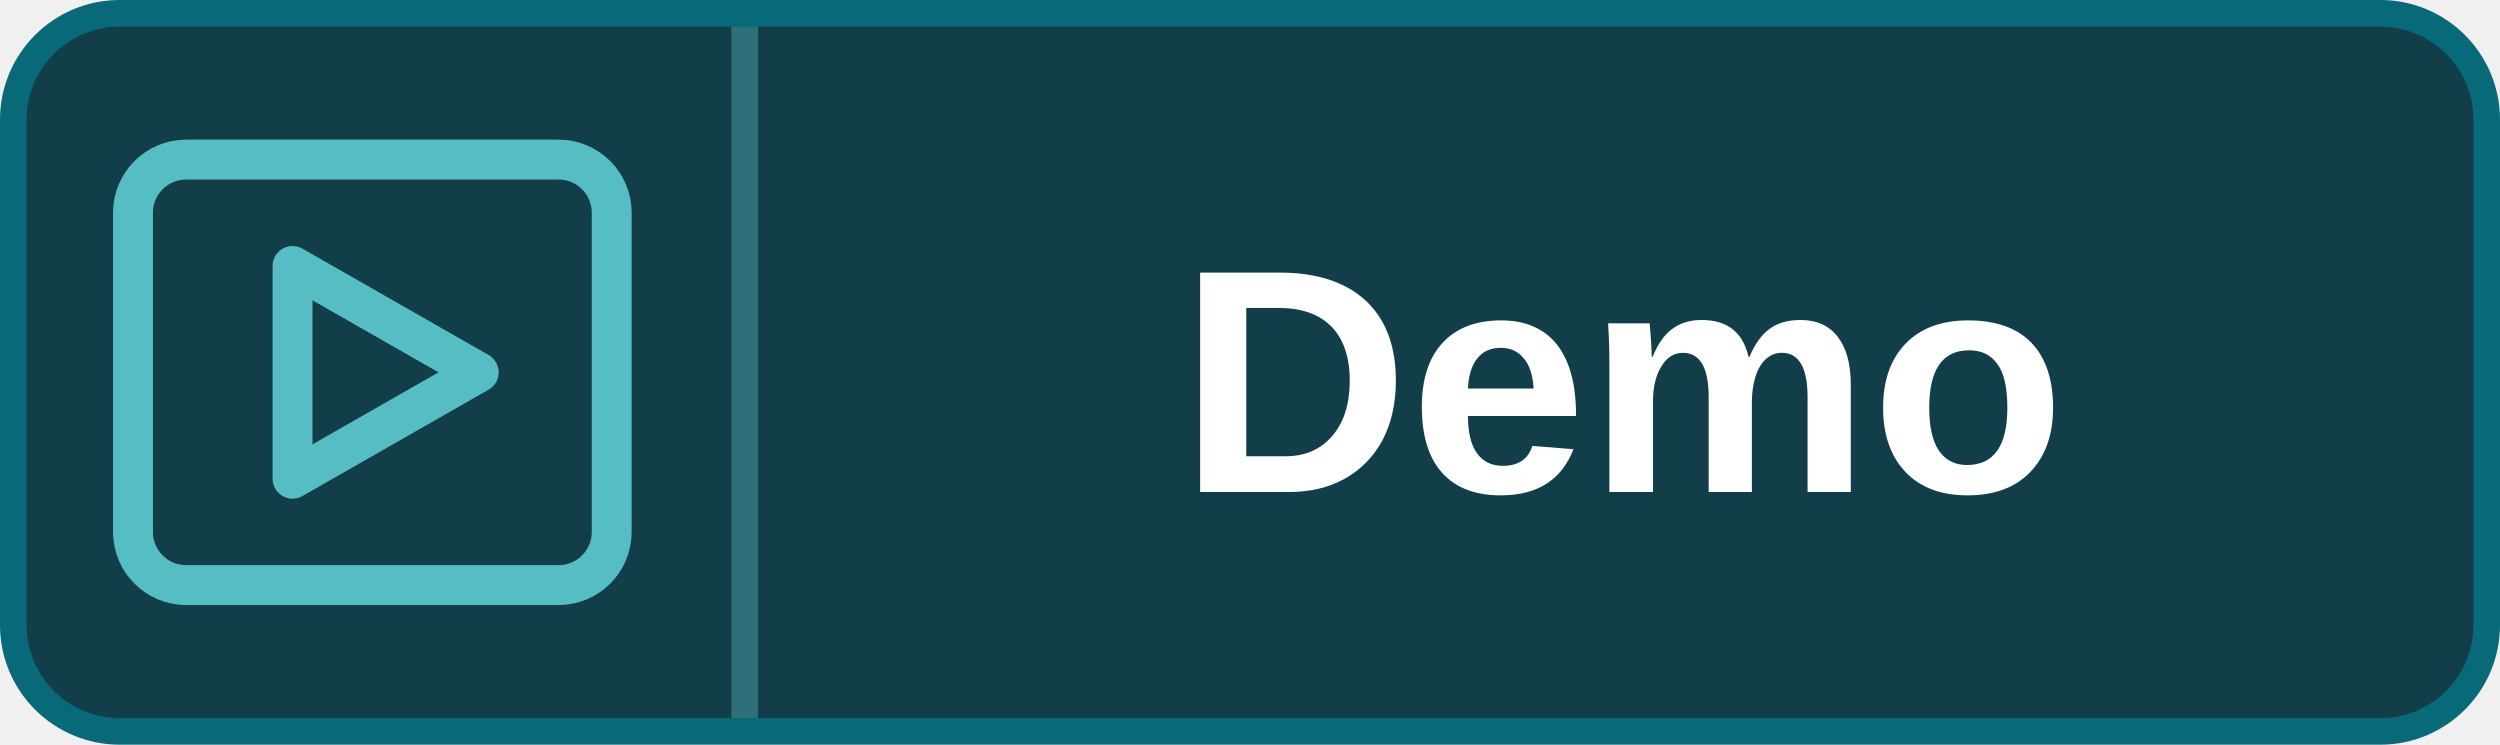
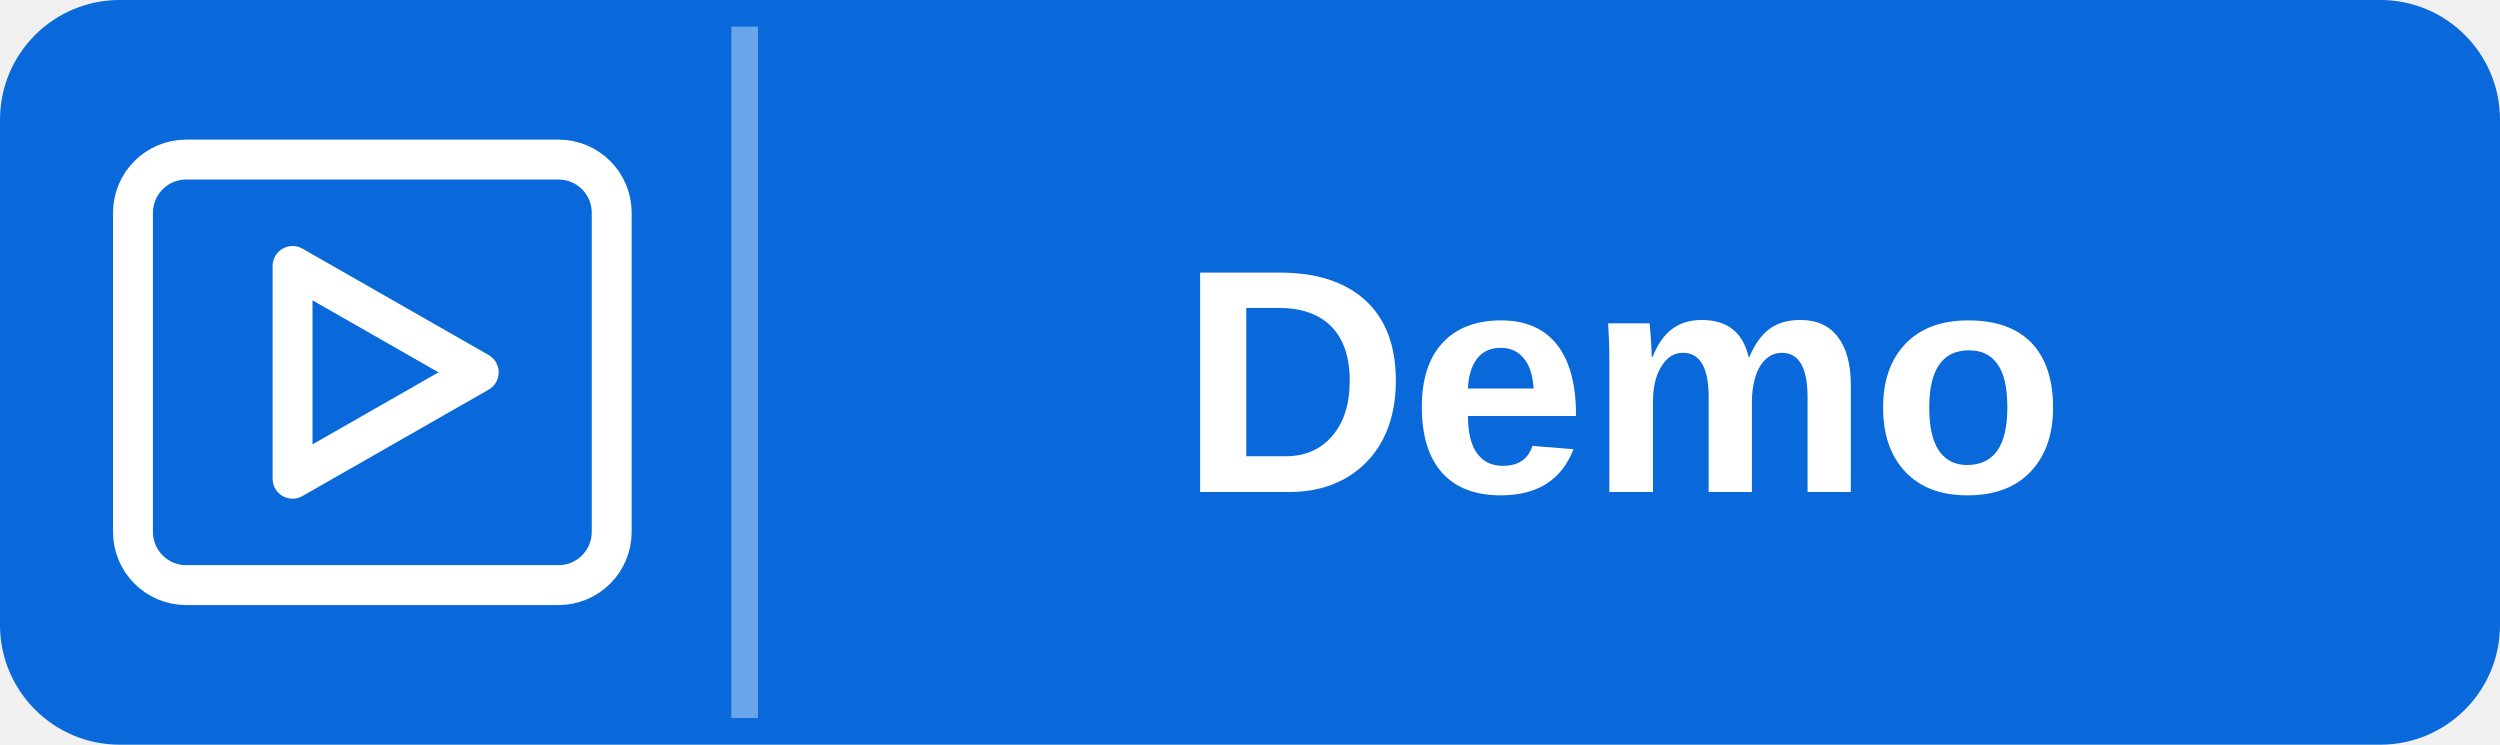
<svg xmlns="http://www.w3.org/2000/svg" width="94" height="28" viewBox="0 0 94 28" role="img" aria-label="Demo">
-   <rect x=".5" y=".5" width="93" height="27" rx="4" fill="#123E4A" stroke="#086978" />
-   <path d="M28 1v26" stroke="#56BDC4" stroke-opacity=".4" />
-   <g fill="none" stroke="#56BDC4" stroke-width="1.5" stroke-linecap="round" stroke-linejoin="round">
+   <rect x=".5" y=".5" width="93" height="27" rx="4" fill="#0969DA" stroke="#0969DA" />
+   <path d="M28 1v26" stroke="#FFFFFF" stroke-opacity=".4" />
+   <g fill="none" stroke="#FFFFFF" stroke-width="1.5" stroke-linecap="round" stroke-linejoin="round">
    <rect x="5" y="6" width="18" height="16" rx="2" />
    <path d="m11 10 7 4-7 4z" />
  </g>
  <text x="61" y="18.5" text-anchor="middle" fill="#FFFFFF" font-family="Segoe UI,Arial,sans-serif" font-size="12" font-weight="600">Demo</text>
</svg>
